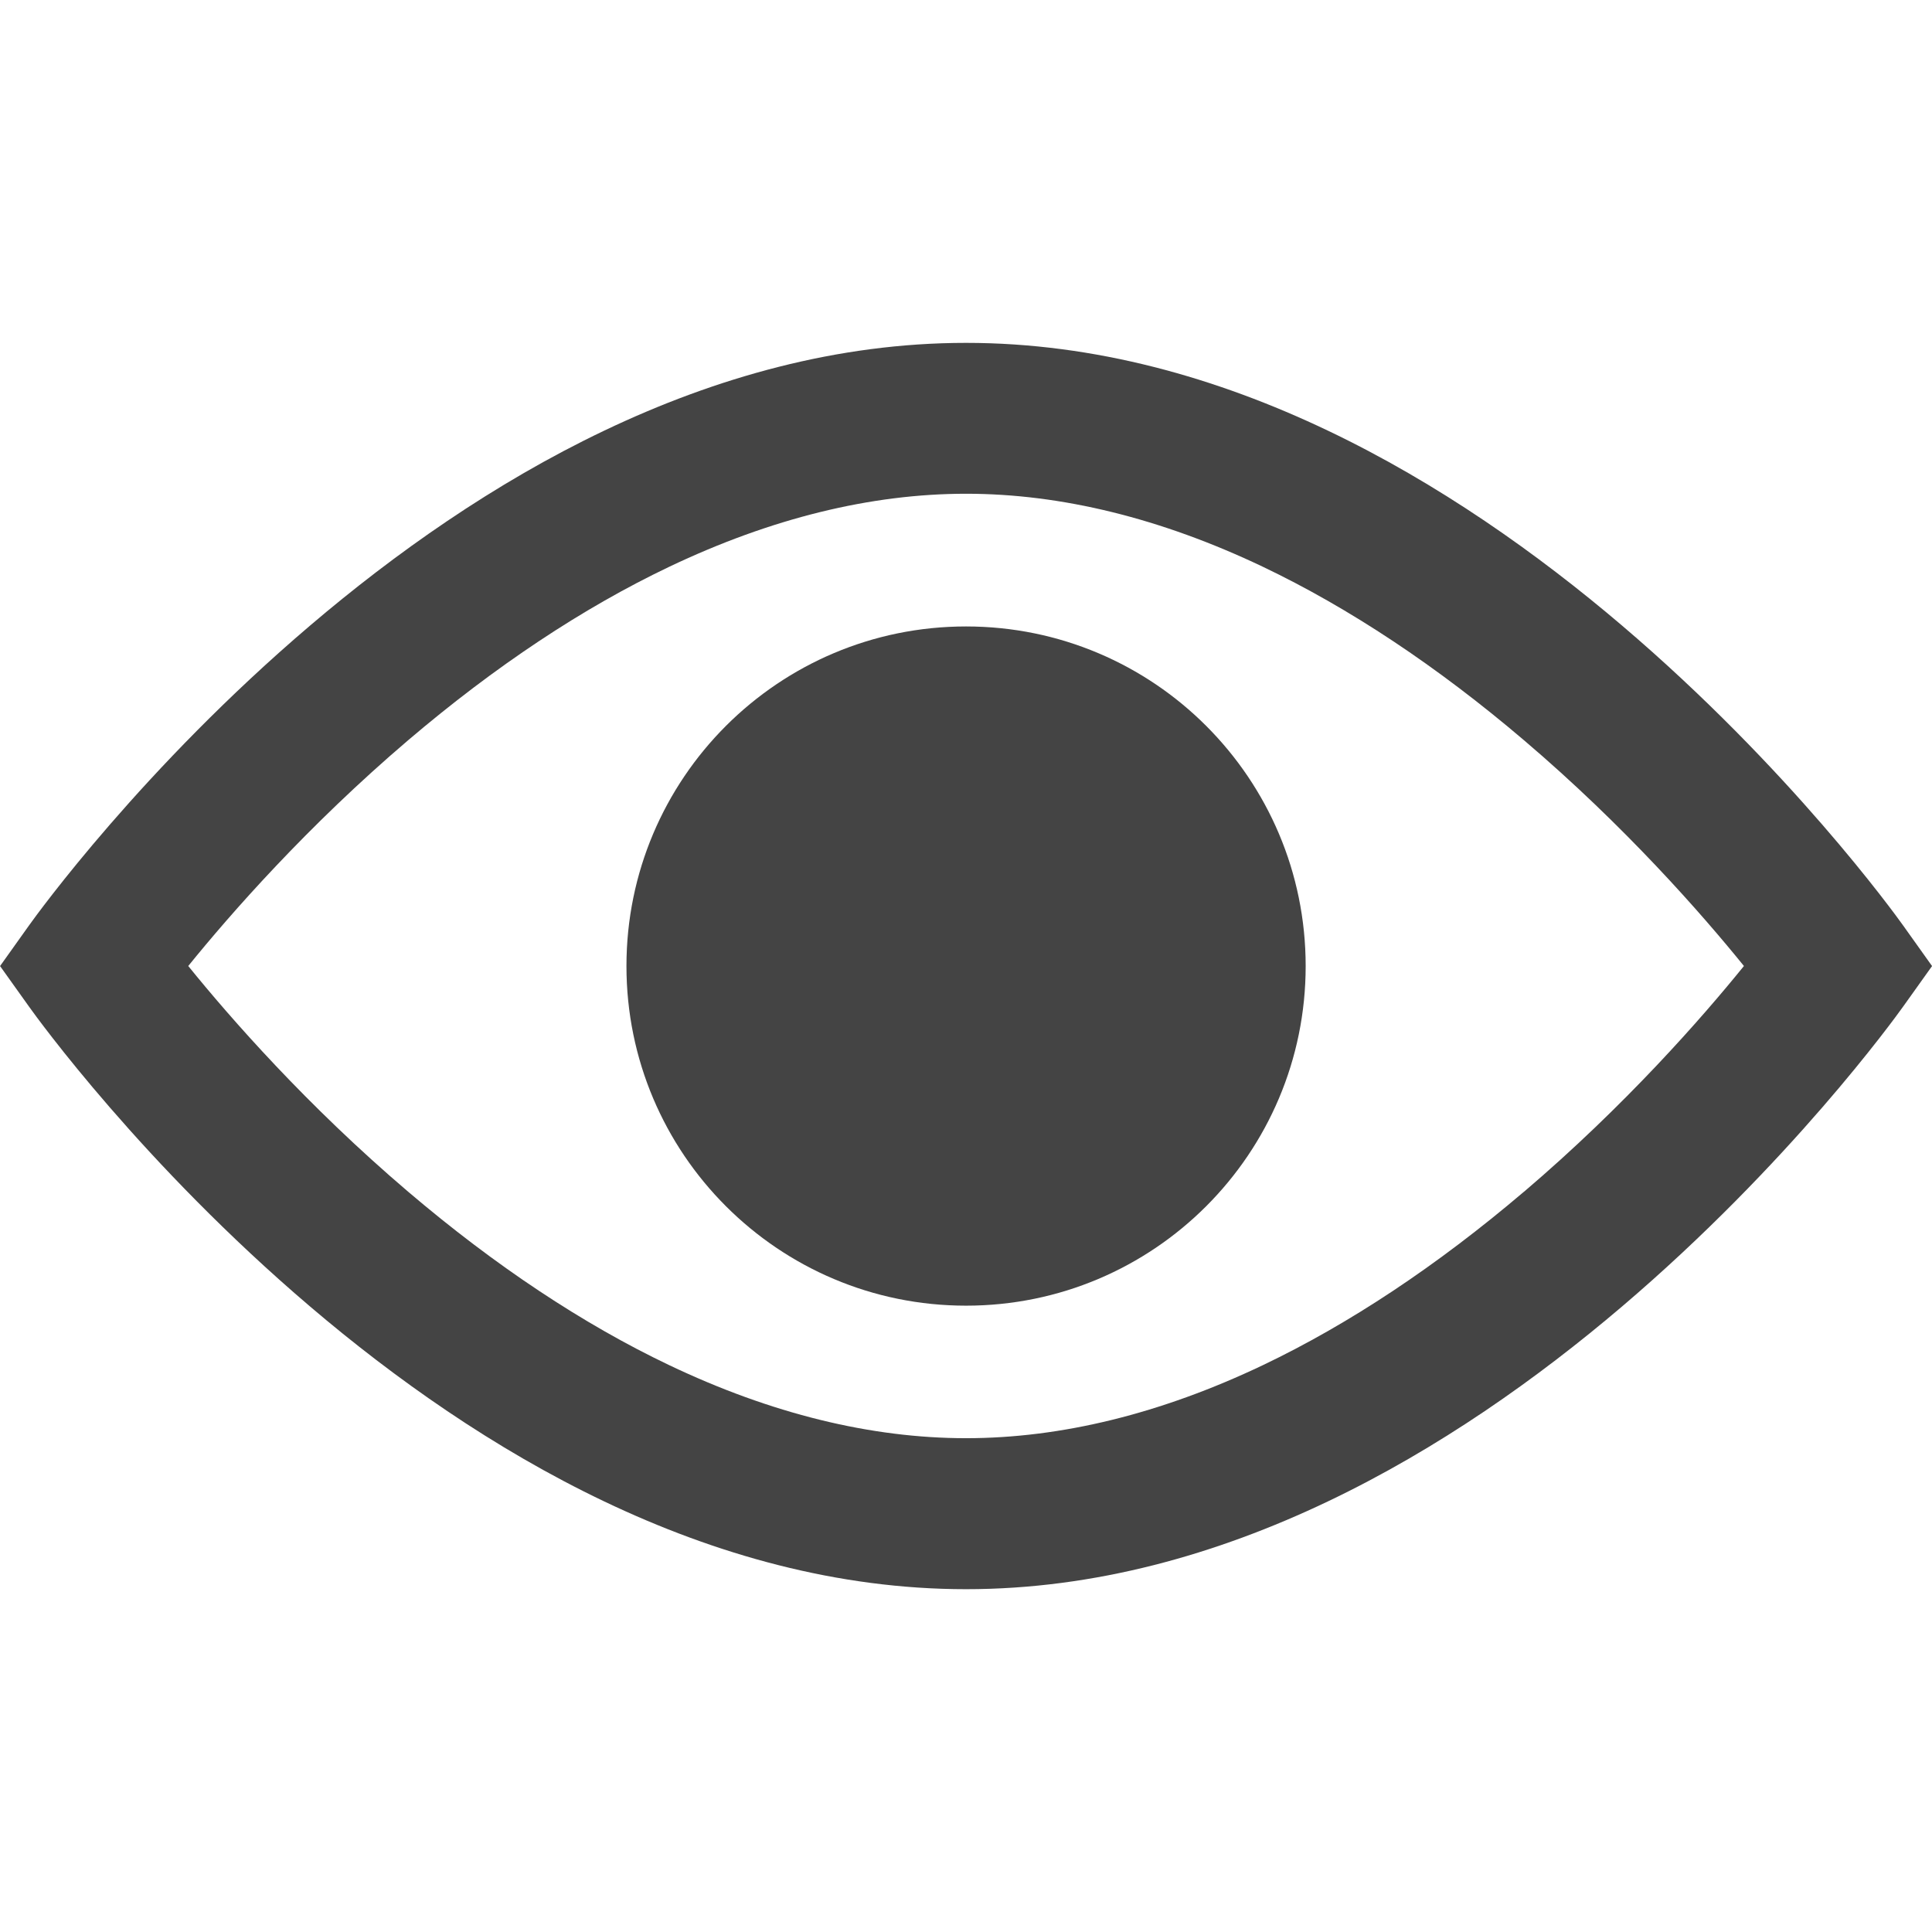
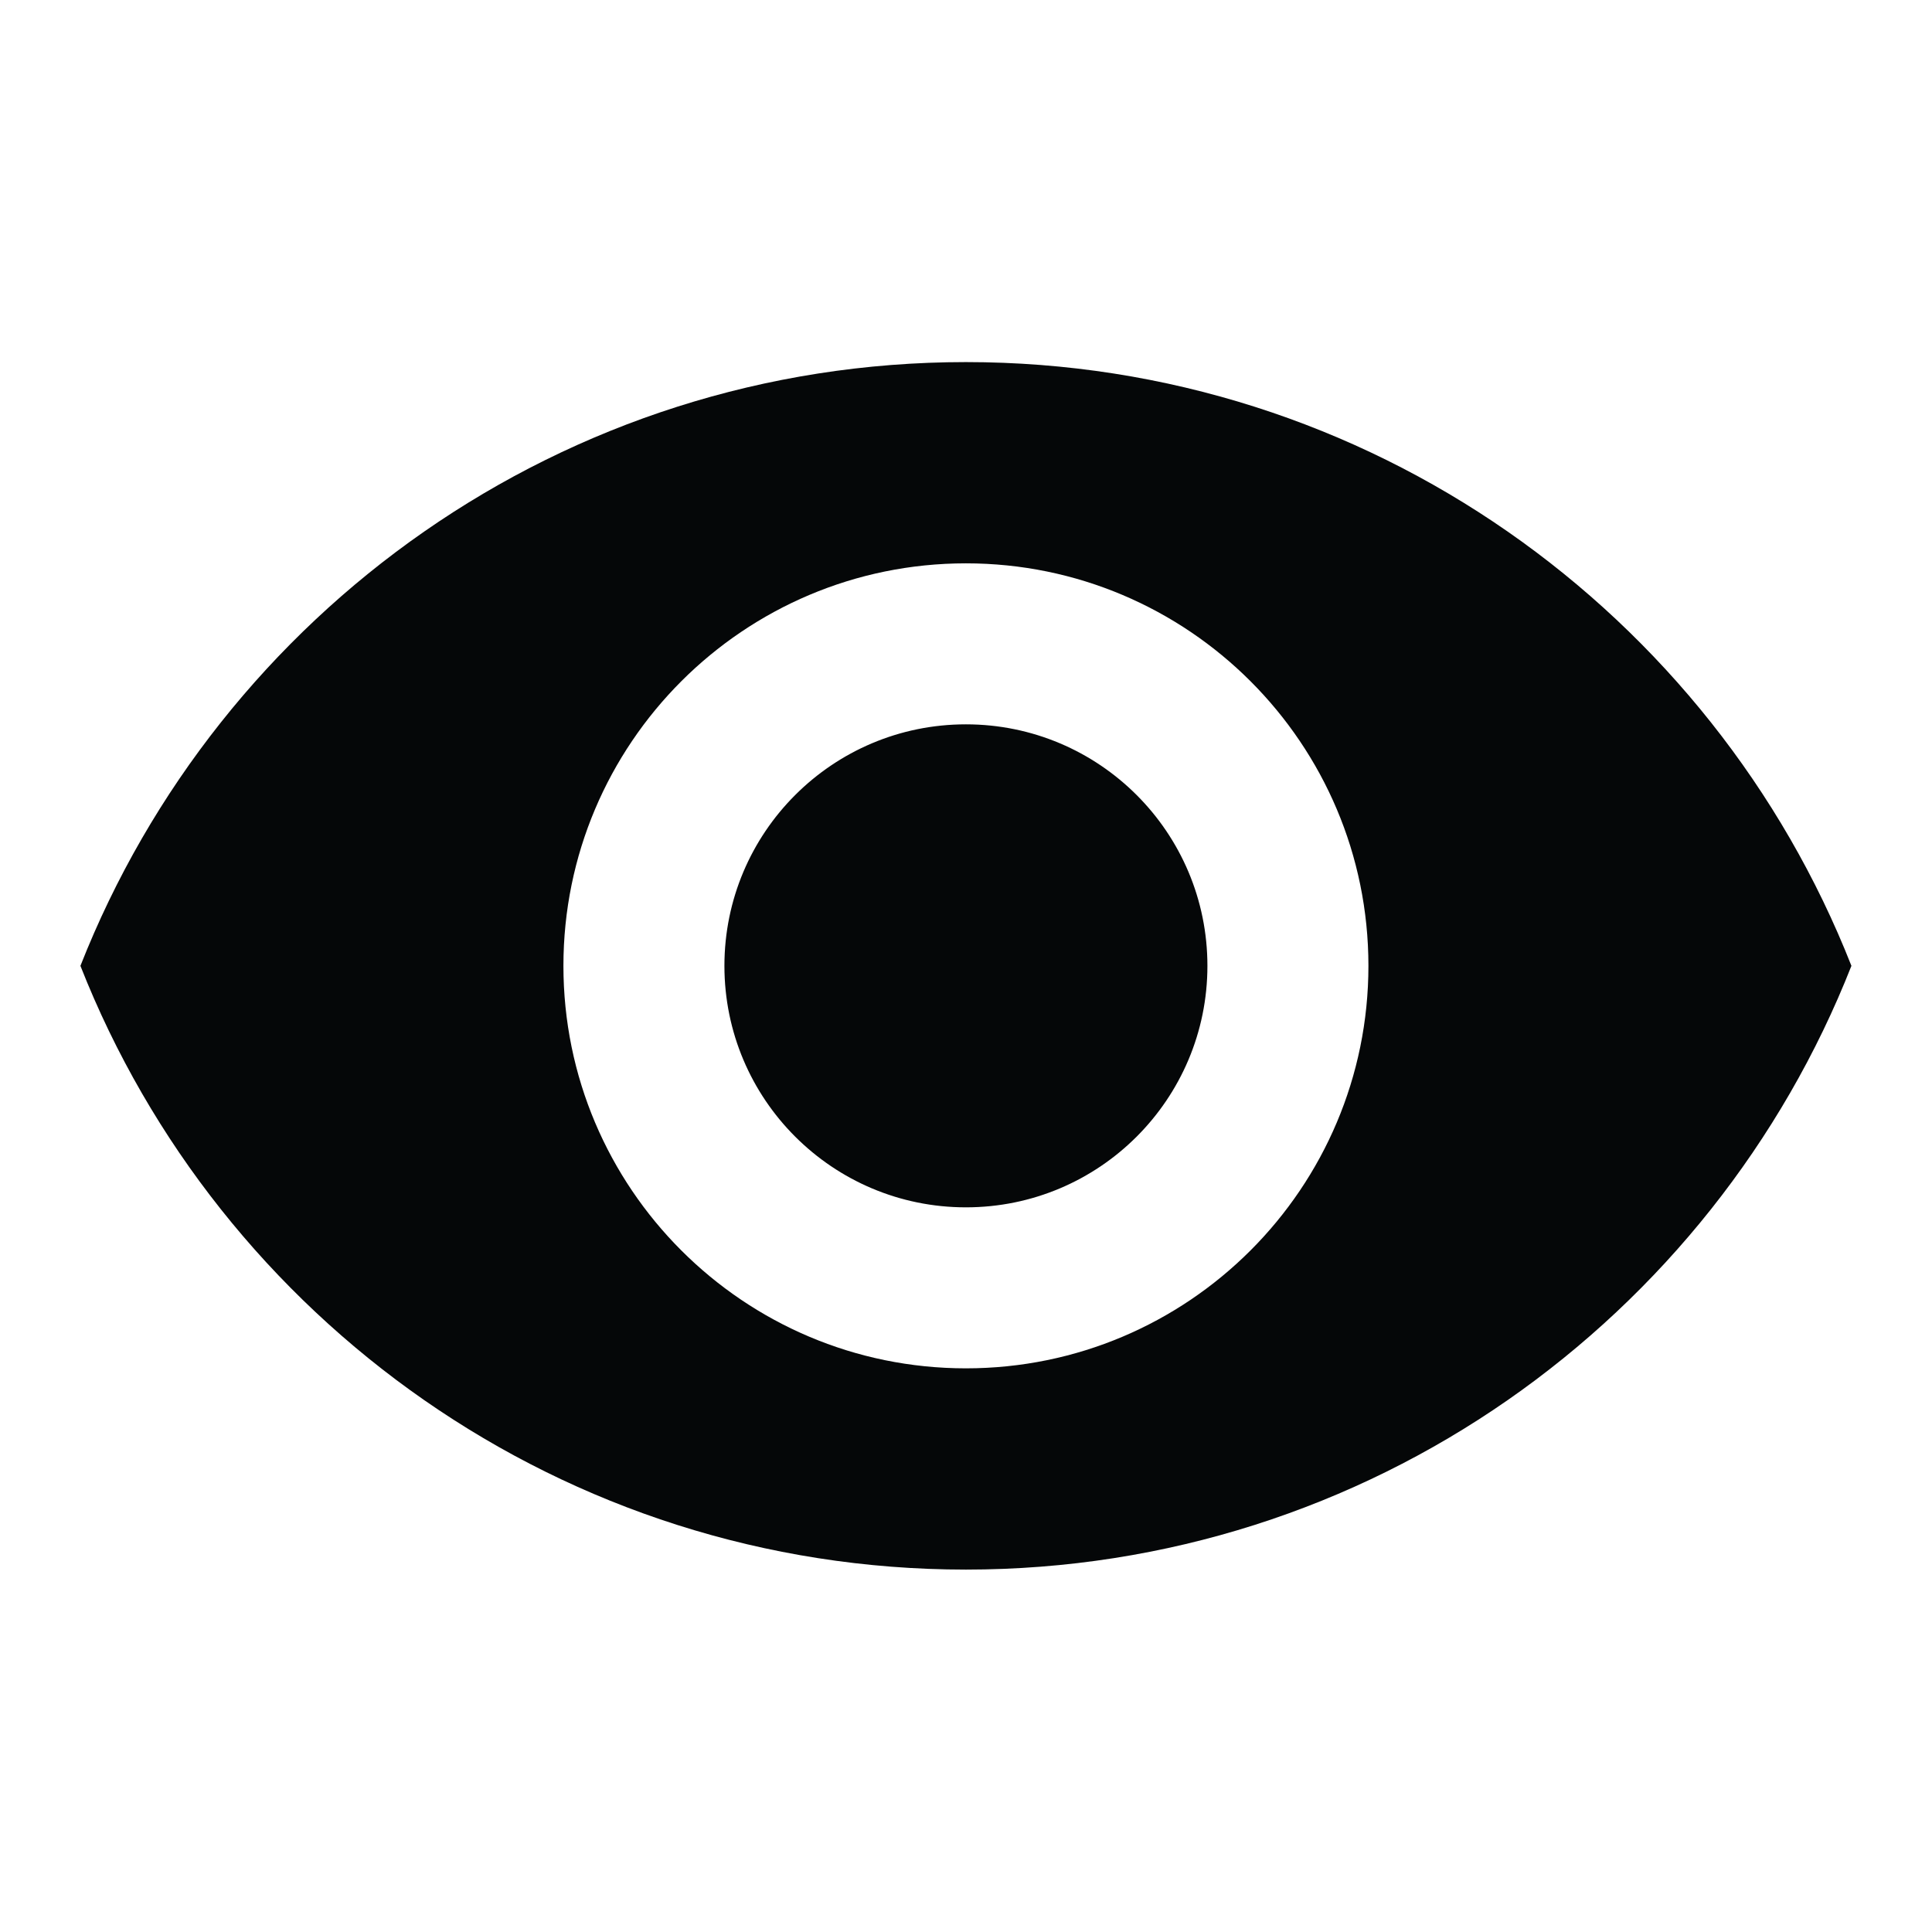
- <svg xmlns="http://www.w3.org/2000/svg" version="1.1" width="32" height="32" viewBox="0 0 32 32">
-   <path fill="#444" d="M31.522 15.329c-0.281-0.394-6.977-9.65-15.521-9.65-8.545 0-15.24 9.257-15.521 9.65l-0.479 0.672 0.479 0.671c0.281 0.394 6.976 9.65 15.521 9.65 8.544 0 15.24-9.256 15.521-9.65l0.479-0.671-0.479-0.672zM25.24 19.74c-1.438 1.223-2.892 2.189-4.324 2.872-1.684 0.802-3.337 1.209-4.915 1.209s-3.231-0.407-4.915-1.209c-1.432-0.682-2.887-1.649-4.324-2.872-1.678-1.428-2.947-2.879-3.644-3.74 0.699-0.863 1.97-2.315 3.644-3.741 1.437-1.223 2.892-2.19 4.324-2.872 1.684-0.802 3.337-1.209 4.915-1.209s3.231 0.407 4.915 1.209c1.432 0.683 2.887 1.649 4.324 2.872 1.675 1.425 2.946 2.878 3.645 3.741-0.697 0.861-1.966 2.311-3.644 3.74z" />
-   <path fill="#444" d="M21.626 16.001c0 3.107-2.518 5.625-5.625 5.625s-5.625-2.518-5.625-5.625c0-3.107 2.518-5.625 5.625-5.625s5.625 2.518 5.625 5.625z" />
+ <svg xmlns="http://www.w3.org/2000/svg" version="1.1" baseProfile="full" width="24" height="24" viewBox="0 0 24.00 24.00" enable-background="new 0 0 24.00 24.00" xml:space="preserve">
+   <path fill="#050708" fill-opacity="1" stroke-width="0.2" stroke-linejoin="round" d="M 11.999,8.998C 10.342,8.998 8.999,10.341 8.999,11.998C 8.999,13.655 10.342,14.998 11.999,14.998C 13.656,14.998 14.999,13.655 14.999,11.998C 14.999,10.341 13.656,8.998 11.999,8.998 Z M 11.999,16.998C 9.238,16.998 6.999,14.759 6.999,11.998C 6.999,9.237 9.238,6.998 11.999,6.998C 14.76,6.998 16.999,9.237 16.999,11.998C 16.999,14.759 14.76,16.998 11.999,16.998 Z M 11.999,4.498C 6.997,4.498 2.727,7.609 0.999,11.998C 2.727,16.387 6.997,19.498 11.999,19.498C 17.002,19.498 21.271,16.387 22.999,11.998C 21.271,7.609 17.002,4.498 11.999,4.498 Z " />
</svg>
